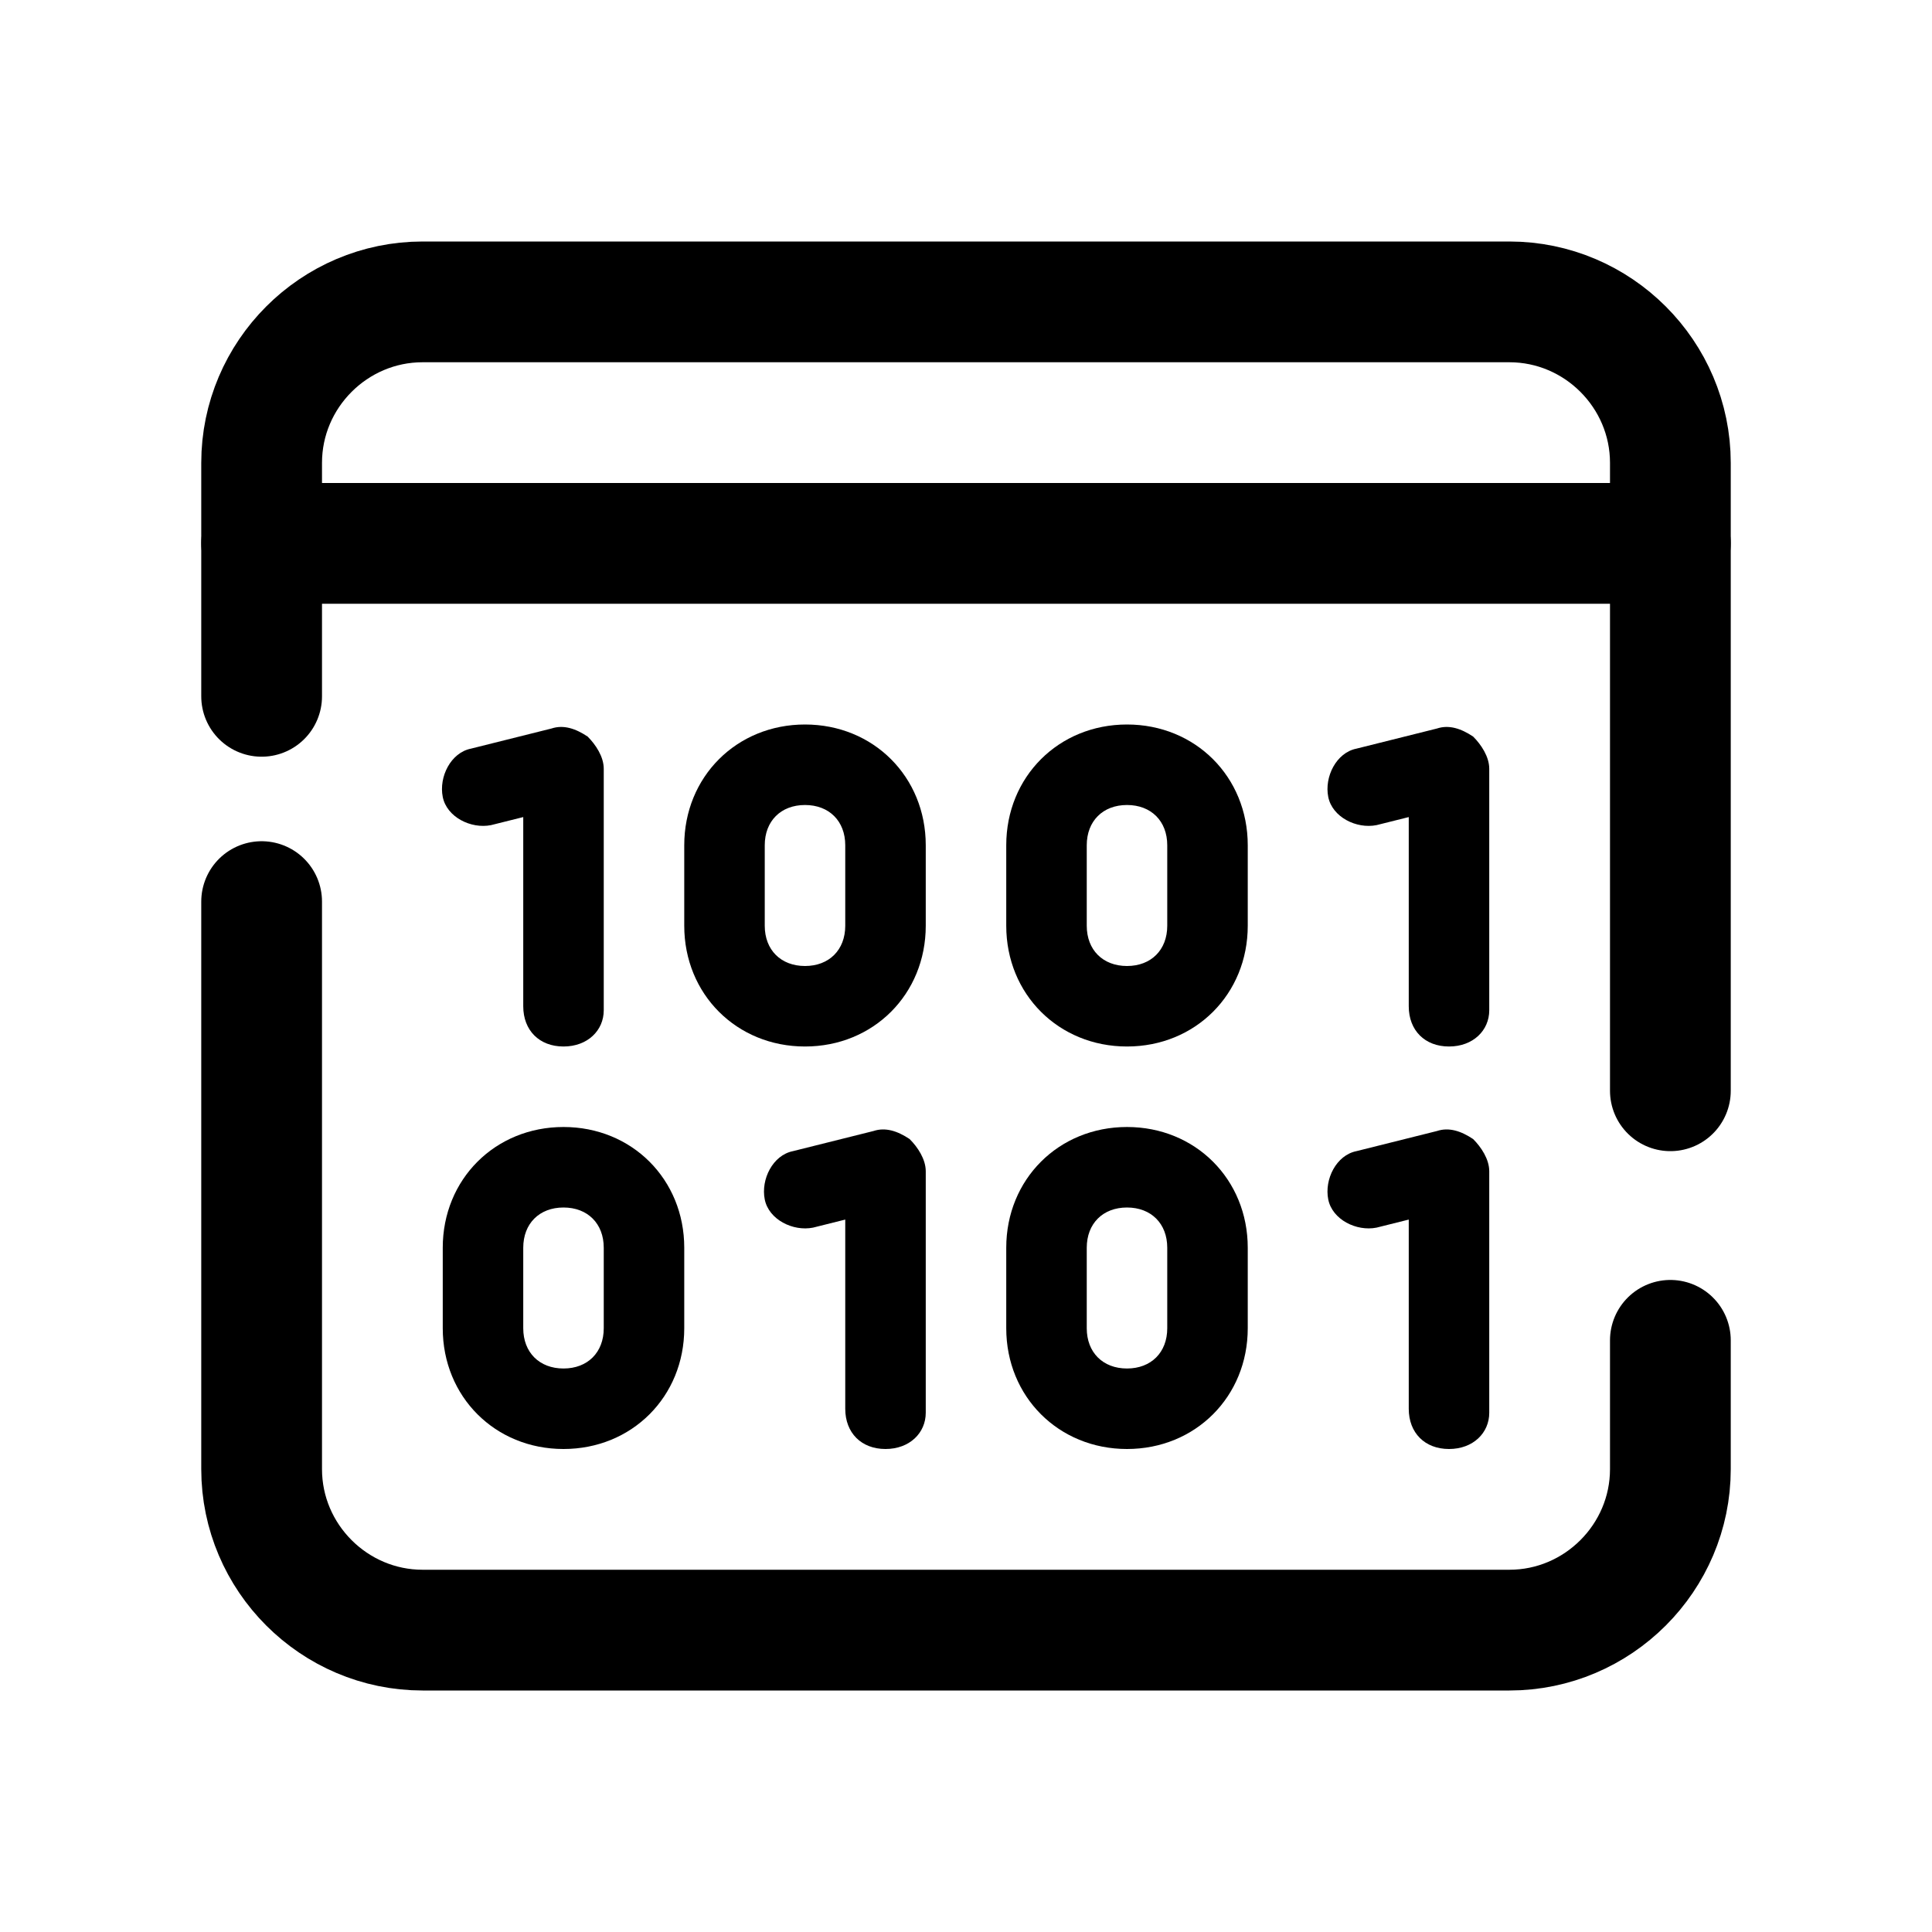
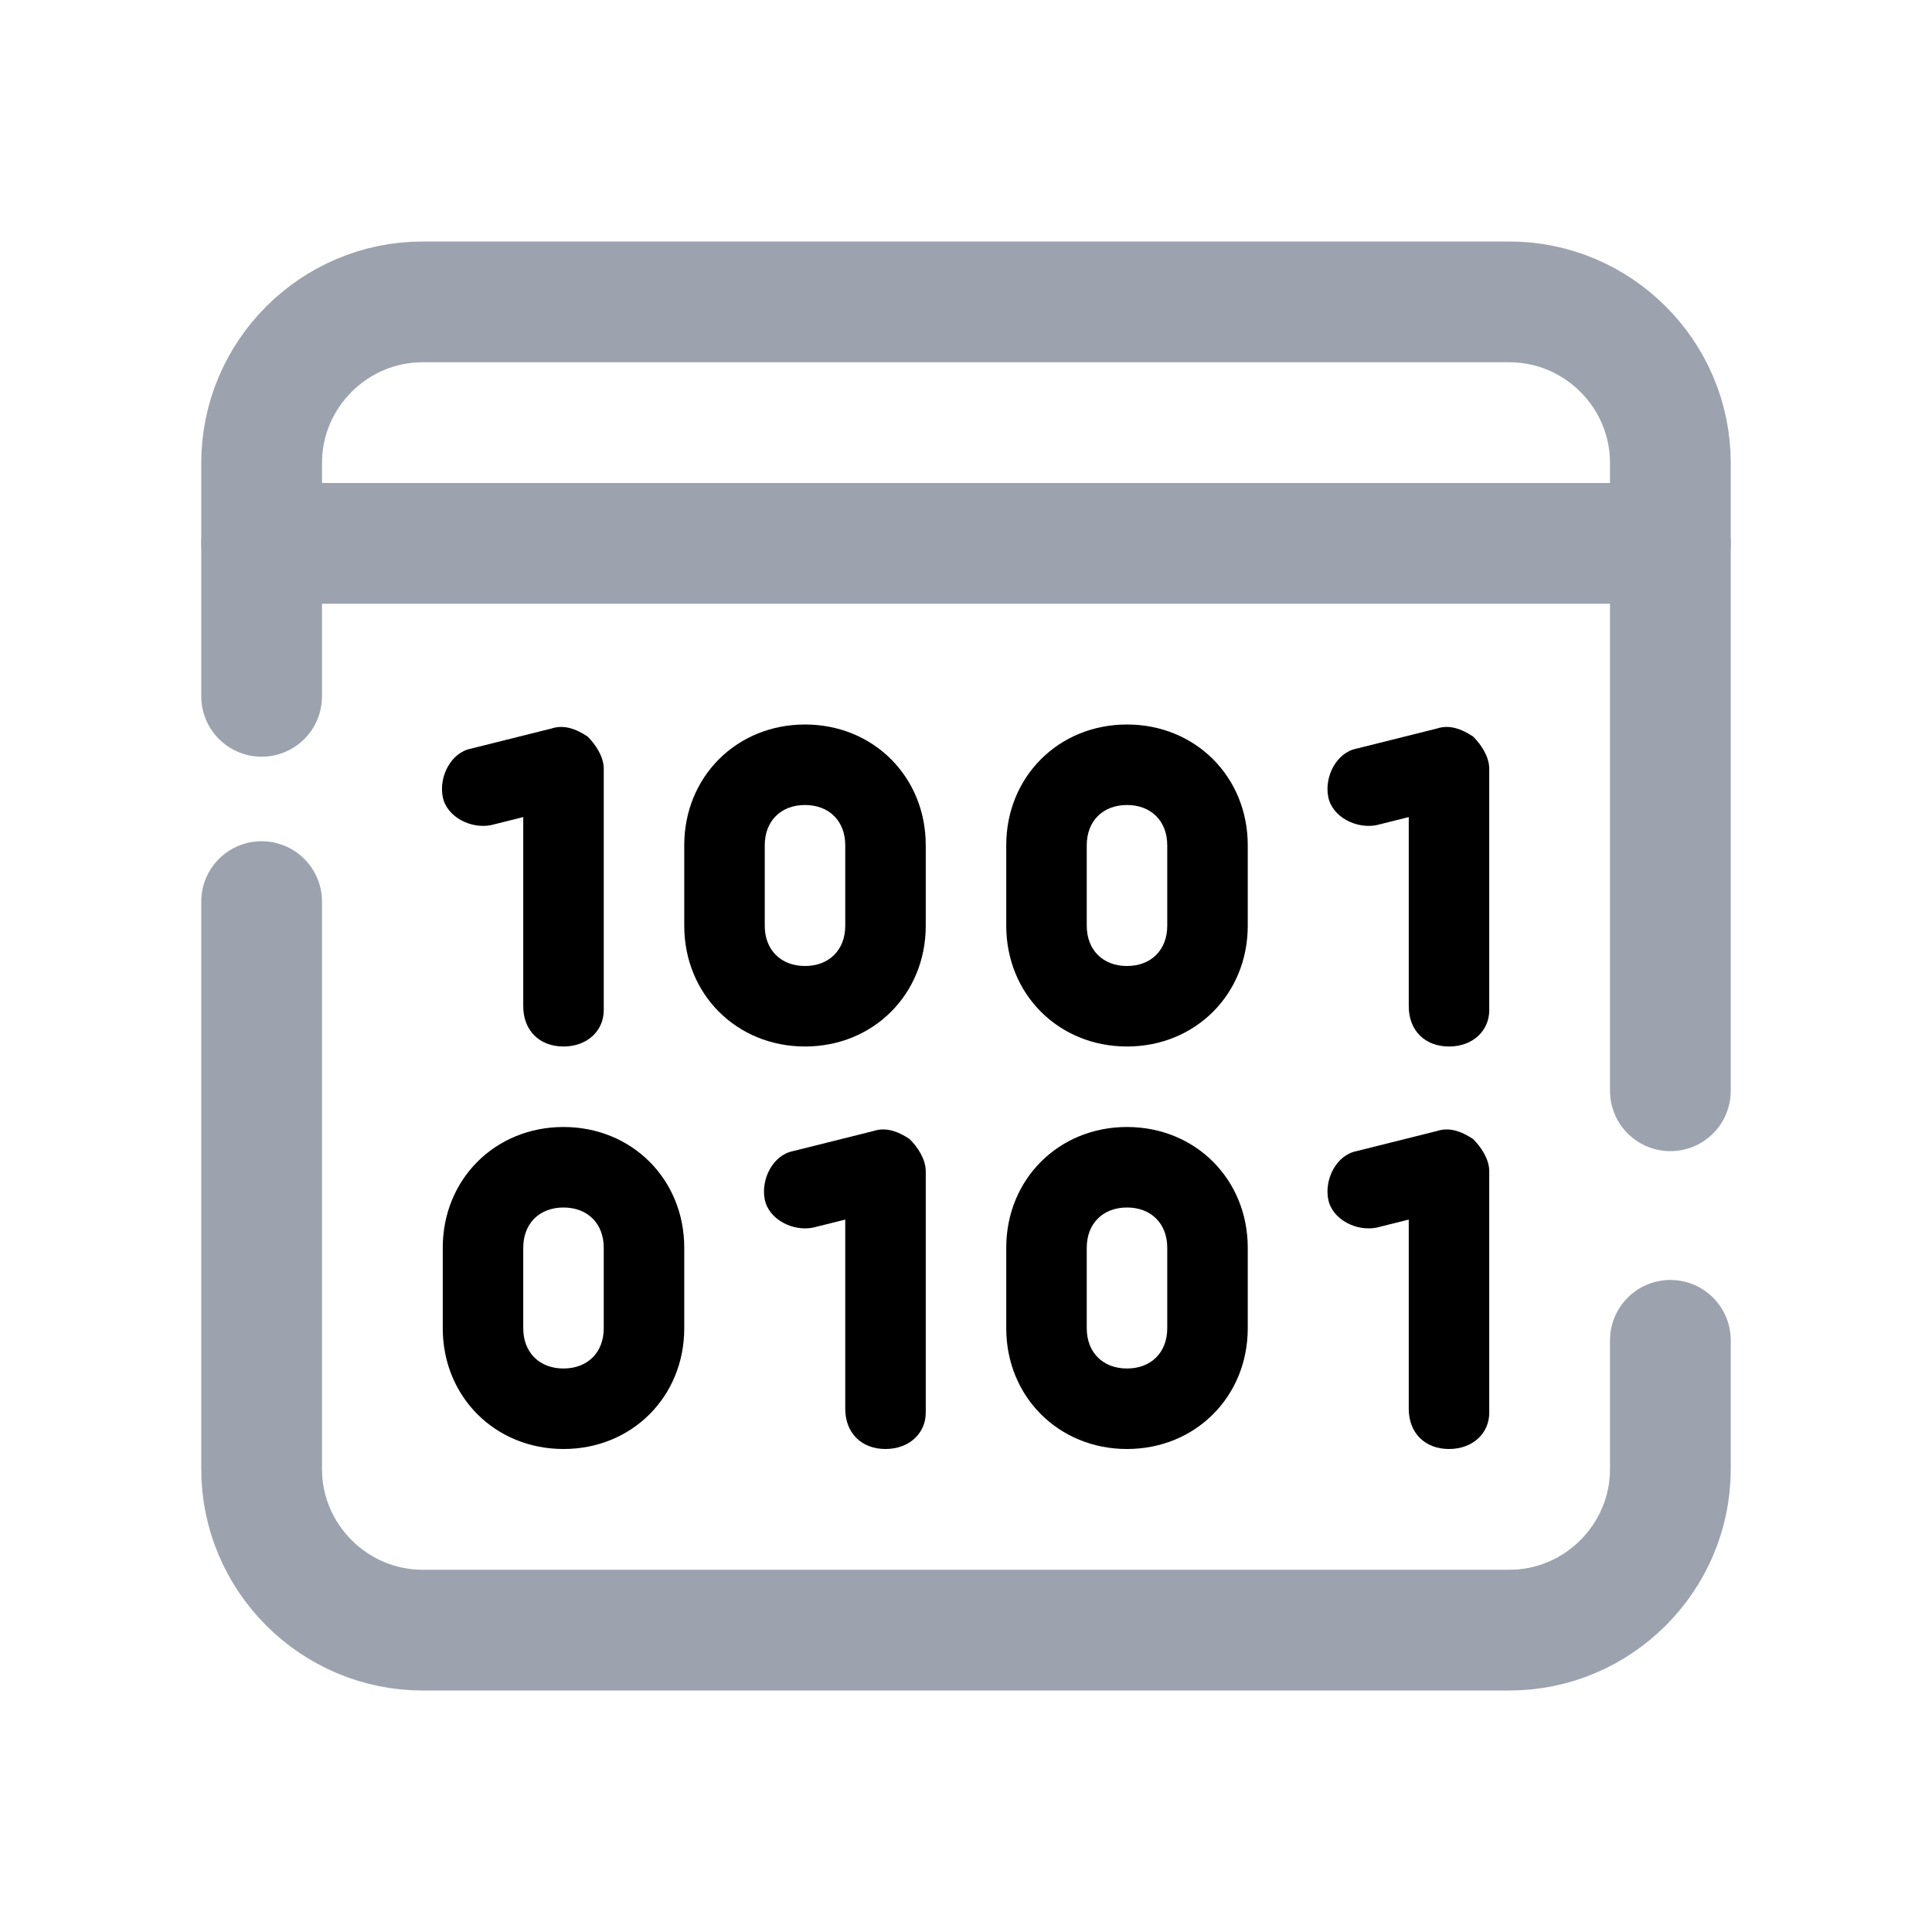
<svg xmlns="http://www.w3.org/2000/svg" viewBox="0 0 48 48" width="48px" height="48px">
-   <path fill="none" stroke="#000" stroke-linecap="round" stroke-linejoin="round" stroke-width="3" d="M41.5,33.3v3.2c0,2.2-1.8,4-4,4h-27c-2.2,0-4-1.8-4-4V22.4" />
-   <path fill="none" stroke="#000" stroke-linecap="round" stroke-linejoin="round" stroke-width="3" d="M6.5,17.3v-5.8c0-2.2,1.8-4,4-4h27c2.2,0,4,1.8,4,4v15.6" />
+   <path fill="none" stroke="#9CA3AF" stroke-linecap="round" stroke-linejoin="round" stroke-width="3" d="M41.5,33.3v3.2c0,2.2-1.8,4-4,4h-27c-2.2,0-4-1.8-4-4V22.4" />
+   <path fill="none" stroke="#9CA3AF" stroke-linecap="round" stroke-linejoin="round" stroke-width="3" d="M6.5,17.3v-5.8c0-2.2,1.8-4,4-4h27c2.2,0,4,1.8,4,4v15.6" />
  <path d="M14,26c-0.6,0-1-0.4-1-1v-4.7l-0.8,0.2c-0.5,0.1-1.1-0.2-1.2-0.7c-0.1-0.5,0.2-1.1,0.7-1.2l2-0.5c0.3-0.1,0.6,0,0.9,0.2 c0.2,0.2,0.4,0.5,0.4,0.8v6C15,25.6,14.6,26,14,26z" />
  <path d="M22,36c-0.6,0-1-0.4-1-1v-4.7l-0.8,0.2c-0.5,0.1-1.1-0.2-1.2-0.7c-0.1-0.5,0.2-1.1,0.7-1.2l2-0.5c0.3-0.1,0.6,0,0.9,0.2 c0.2,0.2,0.4,0.5,0.4,0.8v6C23,35.6,22.6,36,22,36z" />
  <path d="M36,26c-0.6,0-1-0.4-1-1v-4.7l-0.8,0.2c-0.5,0.1-1.1-0.2-1.2-0.7c-0.1-0.5,0.2-1.1,0.7-1.2l2-0.5c0.3-0.1,0.6,0,0.9,0.2 c0.2,0.2,0.4,0.5,0.4,0.8v6C37,25.6,36.6,26,36,26z" />
  <path d="M36,36c-0.6,0-1-0.4-1-1v-4.7l-0.8,0.2c-0.5,0.1-1.1-0.2-1.2-0.7c-0.1-0.5,0.2-1.1,0.7-1.2l2-0.5c0.3-0.1,0.6,0,0.9,0.2 c0.2,0.2,0.4,0.5,0.4,0.8v6C37,35.6,36.6,36,36,36z" />
  <path d="M20,26c-1.7,0-3-1.3-3-3v-2c0-1.7,1.3-3,3-3s3,1.3,3,3v2C23,24.7,21.7,26,20,26z M20,20c-0.6,0-1,0.4-1,1v2c0,0.6,0.4,1,1,1 s1-0.4,1-1v-2C21,20.4,20.6,20,20,20z" />
  <path d="M28,26c-1.7,0-3-1.3-3-3v-2c0-1.7,1.3-3,3-3s3,1.3,3,3v2C31,24.7,29.7,26,28,26z M28,20c-0.6,0-1,0.4-1,1v2c0,0.6,0.4,1,1,1 s1-0.4,1-1v-2C29,20.4,28.6,20,28,20z" />
  <path d="M14,36c-1.7,0-3-1.3-3-3v-2c0-1.7,1.3-3,3-3s3,1.3,3,3v2C17,34.7,15.7,36,14,36z M14,30c-0.6,0-1,0.4-1,1v2c0,0.6,0.4,1,1,1 s1-0.4,1-1v-2C15,30.4,14.6,30,14,30z" />
  <path d="M28,36c-1.7,0-3-1.3-3-3v-2c0-1.7,1.3-3,3-3s3,1.3,3,3v2C31,34.7,29.7,36,28,36z M28,30c-0.6,0-1,0.4-1,1v2c0,0.6,0.4,1,1,1 s1-0.4,1-1v-2C29,30.4,28.6,30,28,30z" />
-   <line x1="6.5" x2="41.5" y1="13.5" y2="13.5" fill="none" stroke="#000" stroke-linecap="round" stroke-linejoin="round" stroke-miterlimit="10" stroke-width="3" />
+   <line x1="6.5" x2="41.5" y1="13.5" y2="13.5" fill="none" stroke="#9CA3AF" stroke-linecap="round" stroke-linejoin="round" stroke-miterlimit="10" stroke-width="3" />
</svg>
